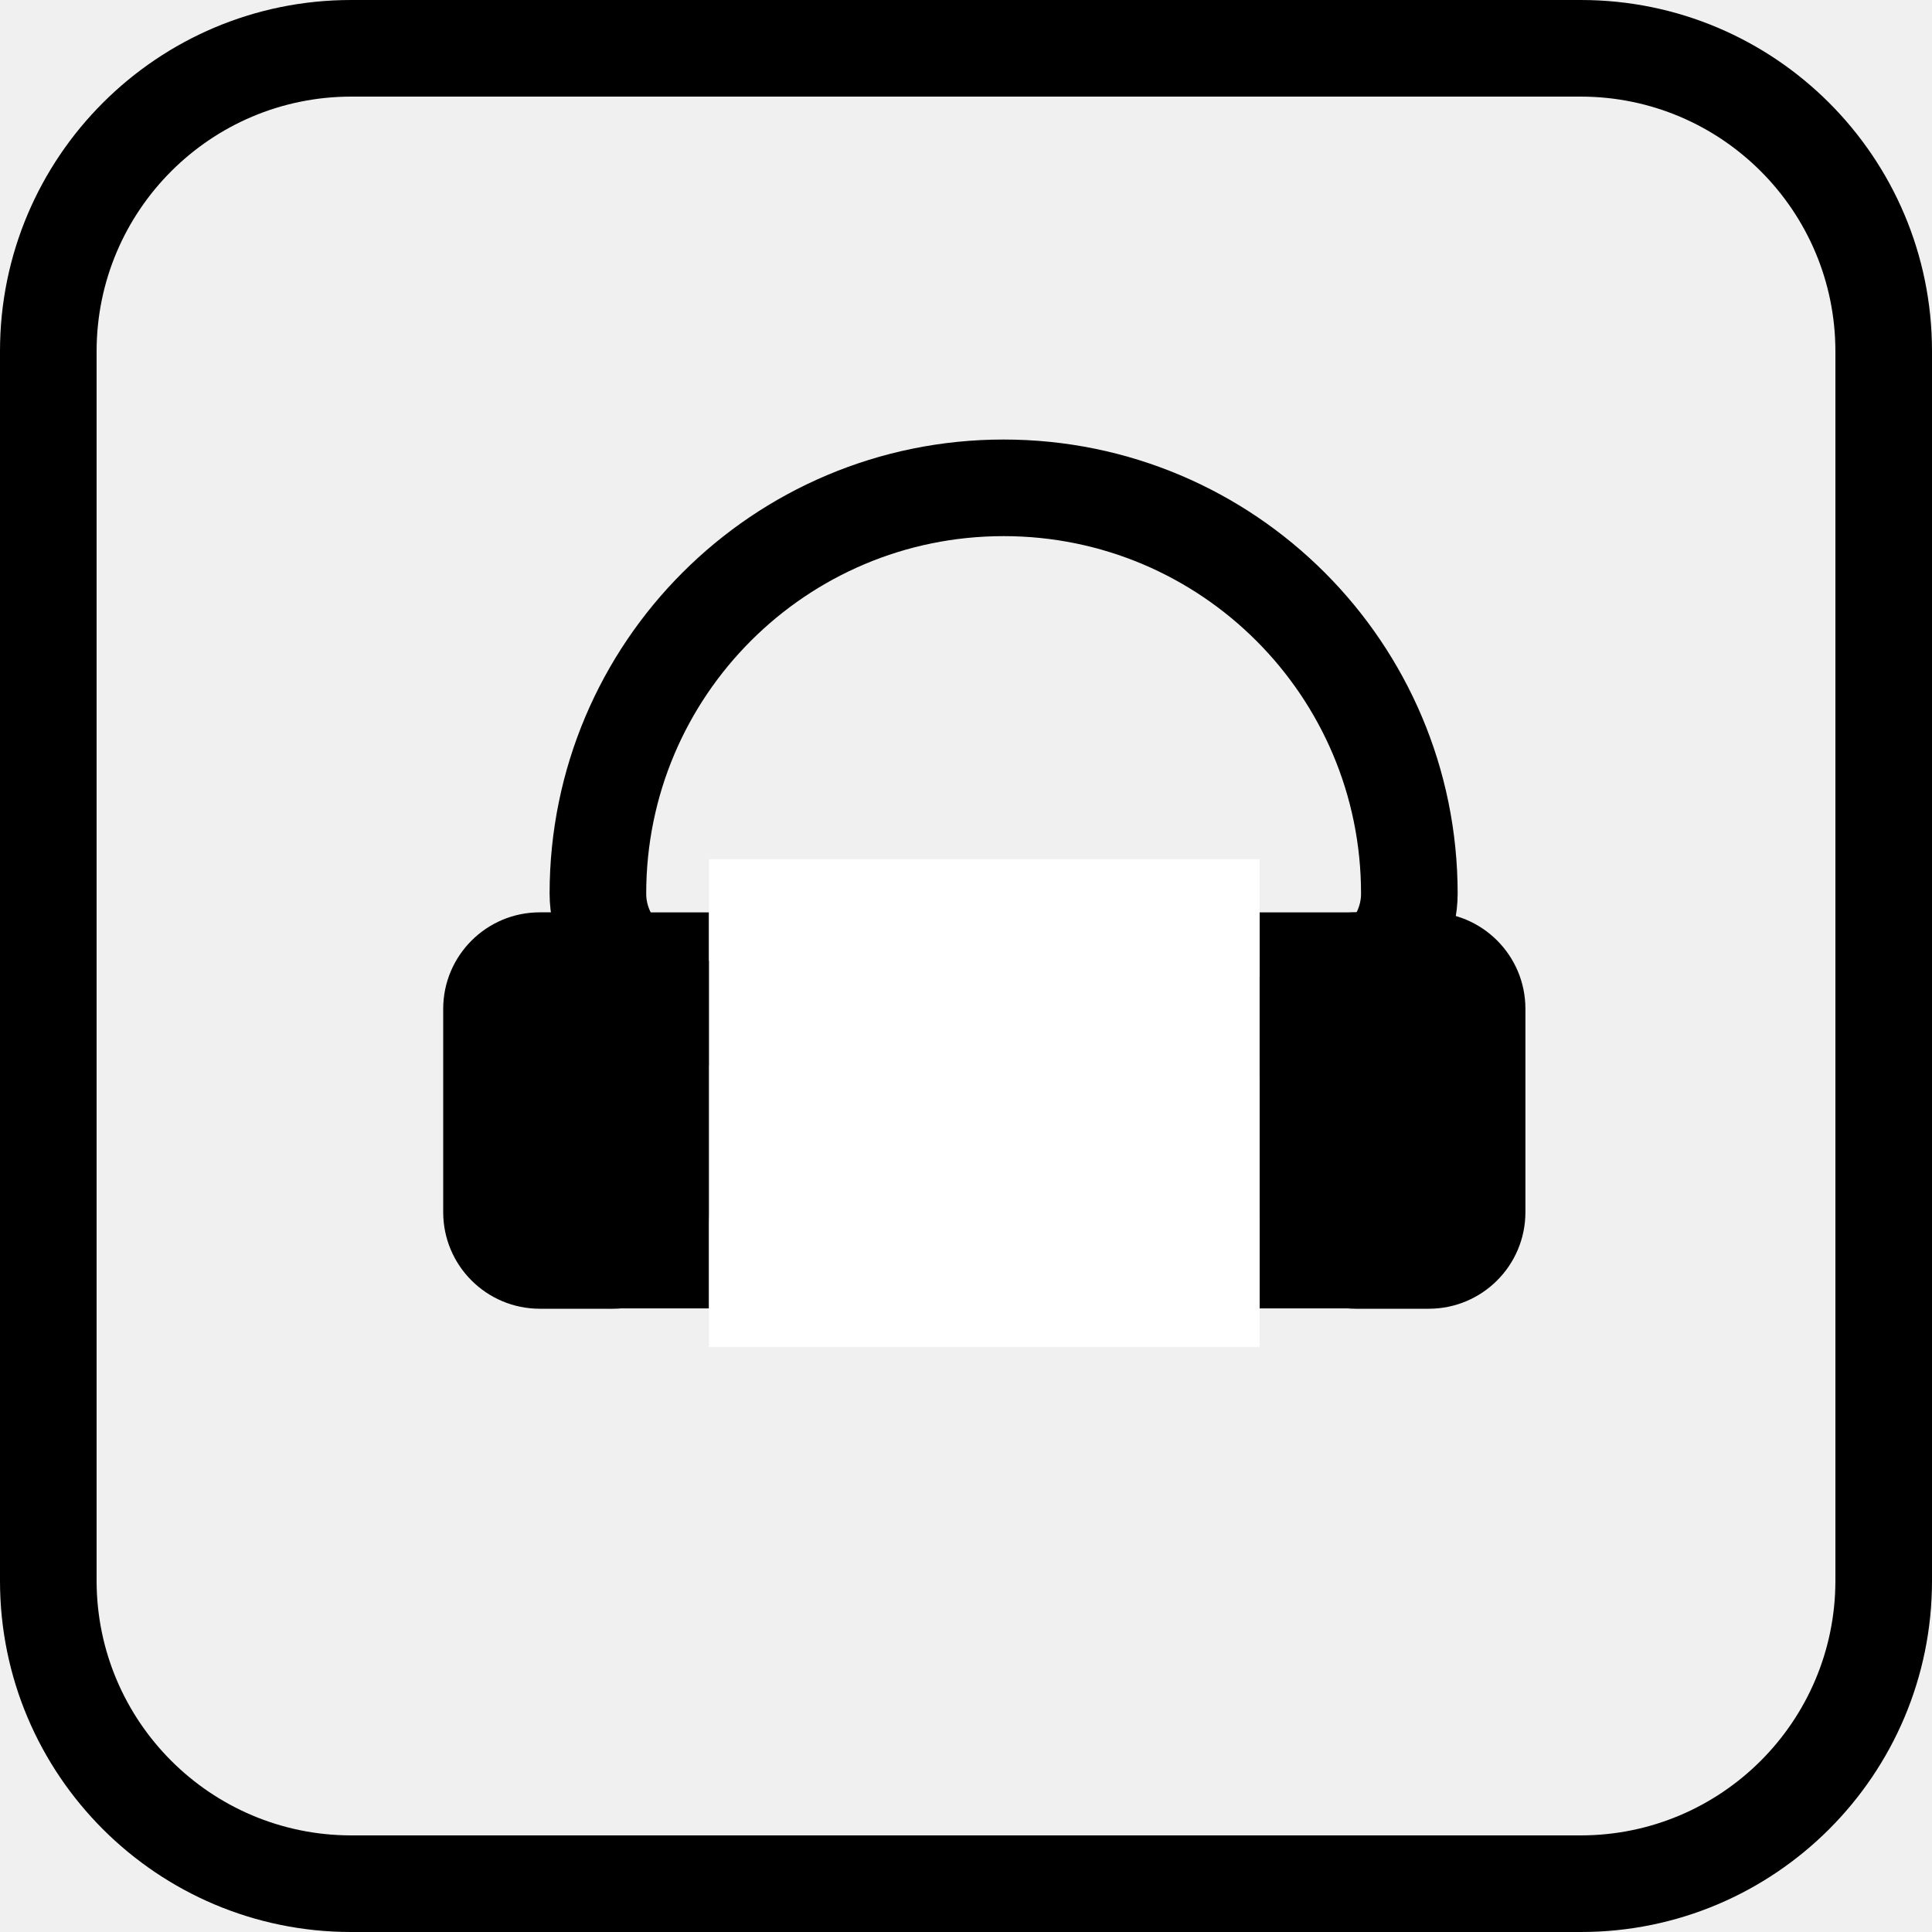
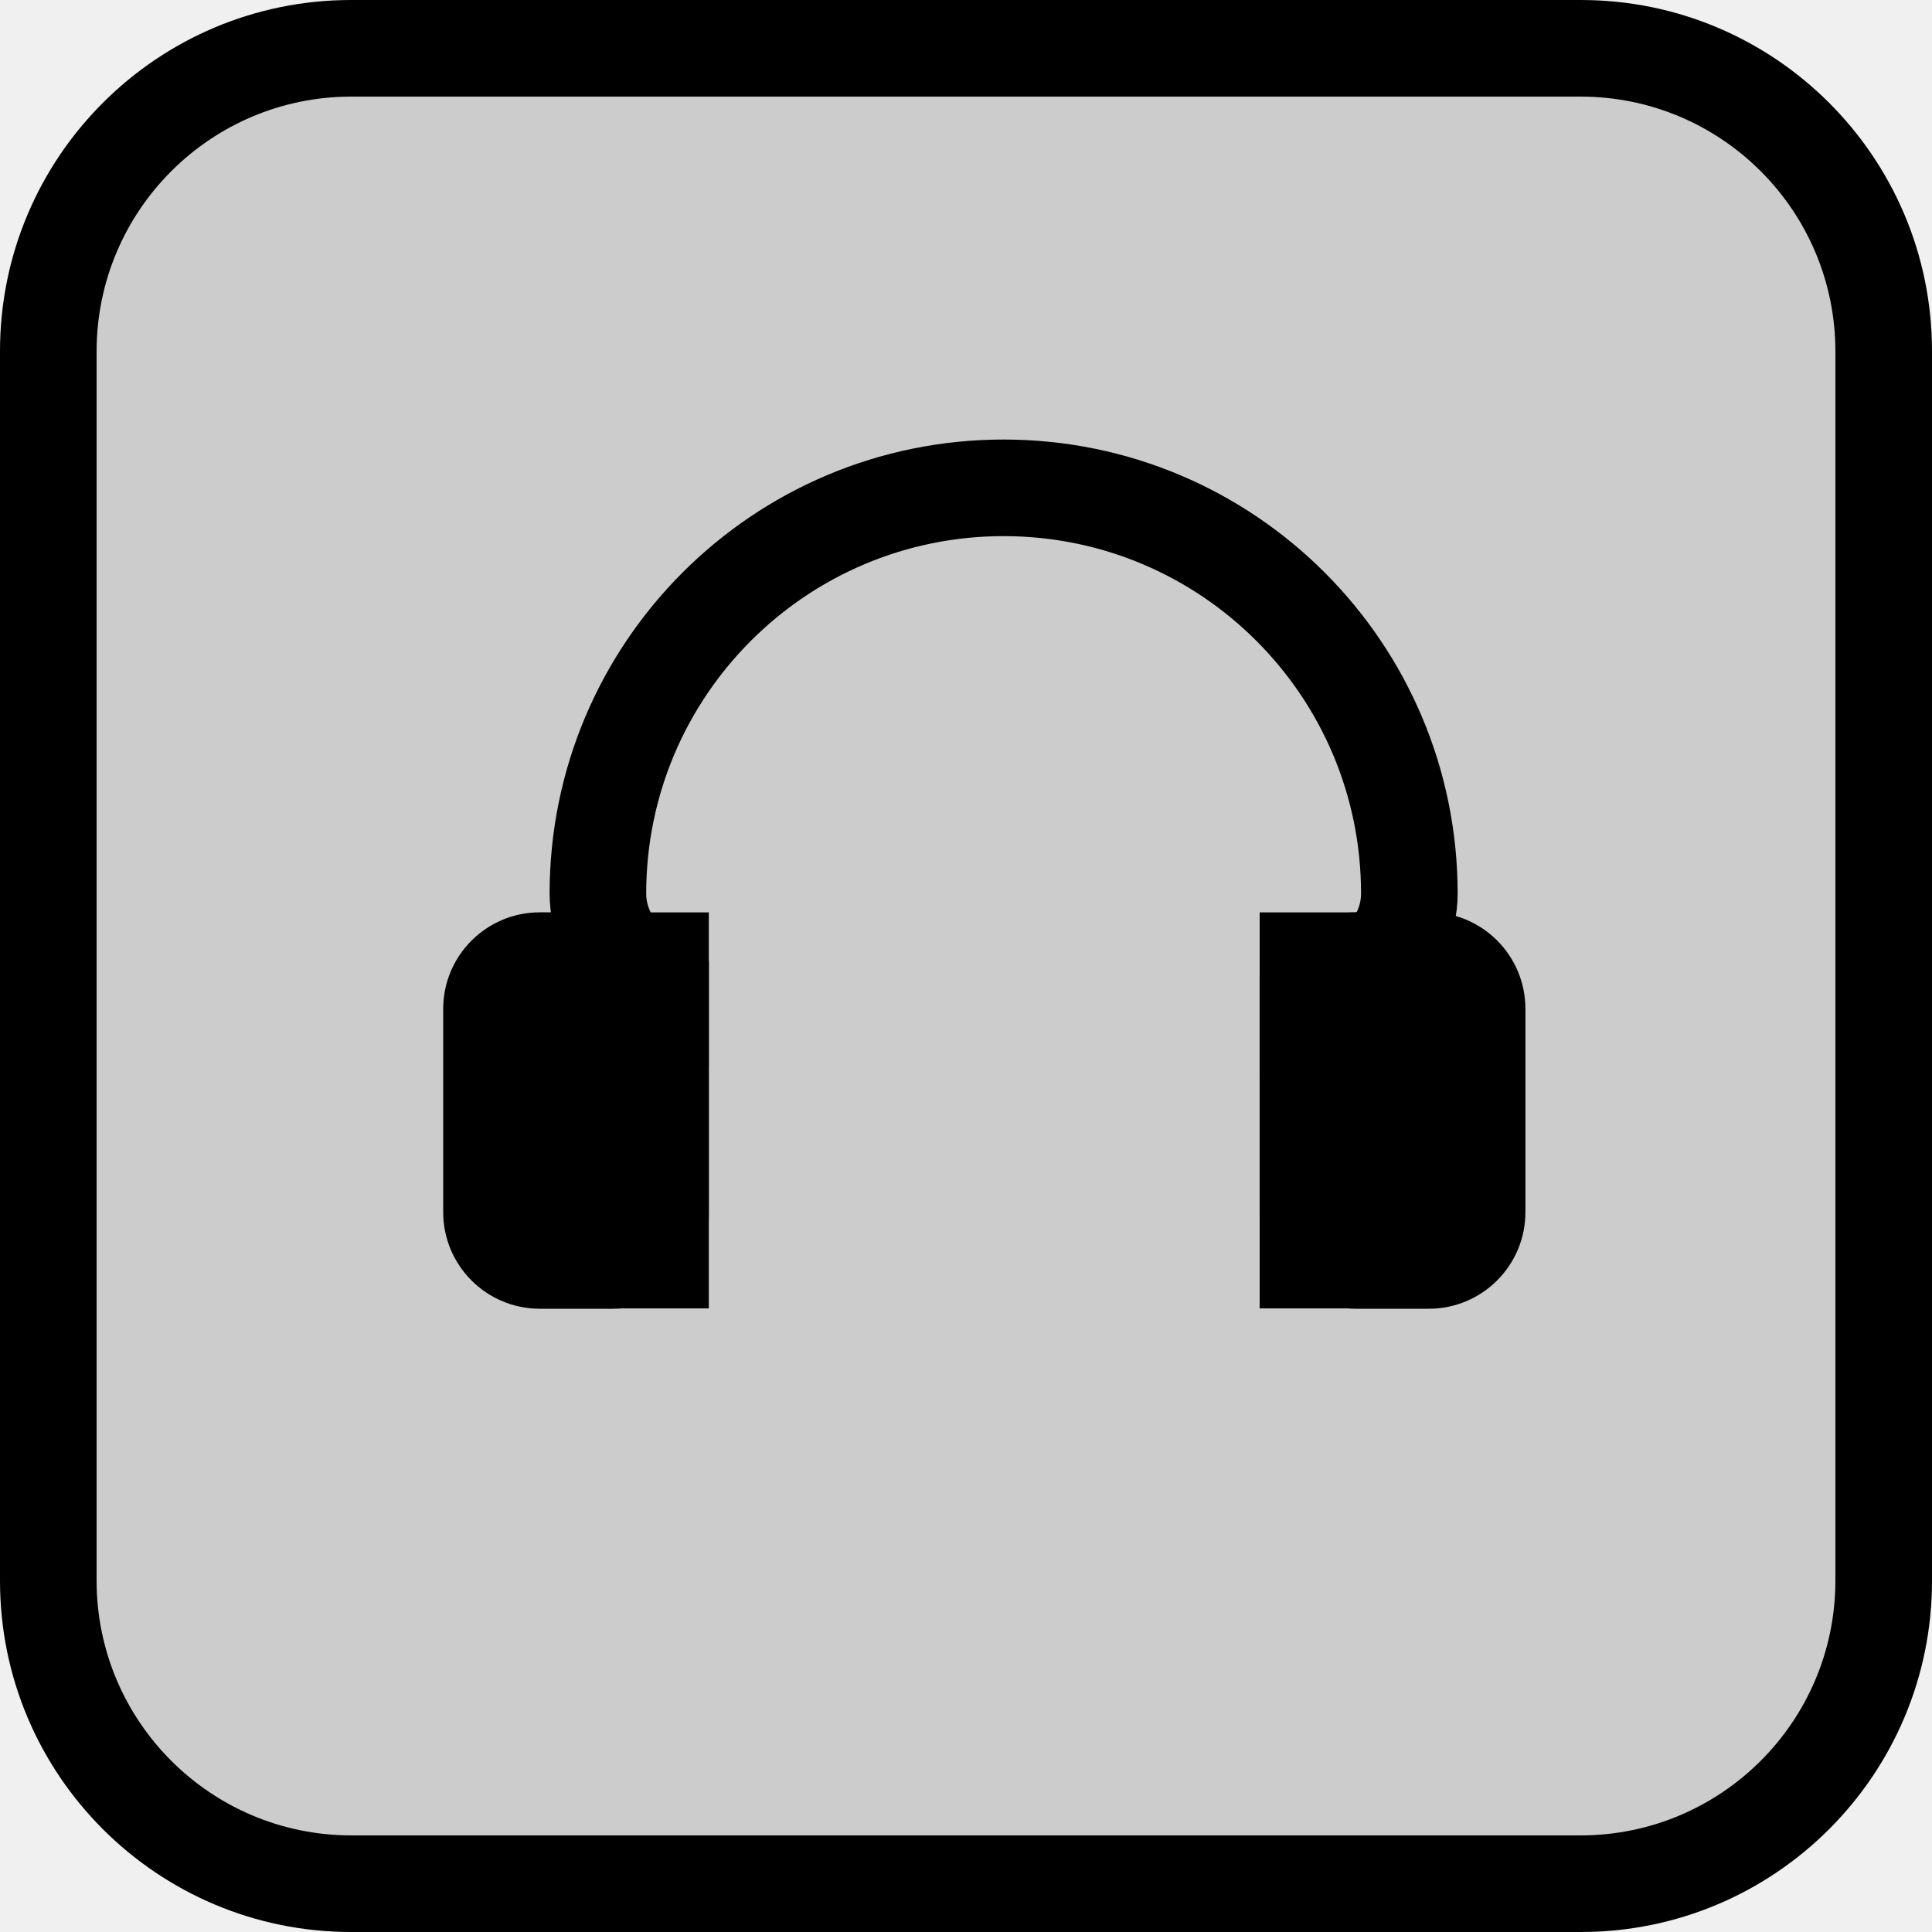
<svg xmlns="http://www.w3.org/2000/svg" viewBox="0 0 400 400">
  <defs>
-     <style>.cls-1{fill:none;stroke:#000;}.cls-1,.cls-2{stroke-miterlimit:10;stroke-width:20px;}.cls-2{fill:#fff;stroke:#fff;}</style>
+     <style>
+     .cls-1,.cls-3{fill:#ccc;}.cls-2{fill:none;stroke:#000;}.cls-2,.cls-3{stroke-miterlimit:10;stroke-width:20px;}.cls-3{stroke:#ccc;}</style>
  </defs>
+   <g id="border">
+     <g id="border-2" data-name="border">
+       <rect class="cls-1" x="10" y="10" width="380" height="380" rx="62.7" />
+       <path d="M327.3,20A52.76,52.76,0,0,1,380,72.7V327.3A52.76,52.76,0,0,1,327.3,380H72.7A52.76,52.76,0,0,1,20,327.3V72.7A52.76,52.76,0,0,1,72.7,20H327.3m0-20H72.7A72.7,72.7,0,0,0,0,72.7V327.3A72.7,72.7,0,0,0,72.7,400H327.3A72.7,72.7,0,0,0,400,327.3V72.7A72.7,72.7,0,0,0,327.3,0Z" />
+     </g>
+   </g>
  <g id="Layer_1" data-name="Layer 1">
    <g id="Headphones">
      <g id="cup">
        <rect x="101.79" y="198.89" width="35" height="62" rx="9.97" />
        <path d="M126.79,208.89v42h-15v-42h15m0-20H111.76a20,20,0,0,0-20,20v42.07a20,20,0,0,0,20,20h15.06a20,20,0,0,0,20-20V208.86a20,20,0,0,0-20-20Z" />
      </g>
      <g id="square_cup" data-name="square cup">
        <polygon points="146.79 188.9 125.79 188.9 125.79 270.89 146.79 270.89 146.79 188.9 146.79 188.9" />
      </g>
      <g id="cup-2" data-name="cup">
        <rect x="270.79" y="198.89" width="35" height="62" rx="9.97" />
        <path d="M295.79,208.89v42h-15v-42h15m0-20H280.76a20,20,0,0,0-20,20v42.07a20,20,0,0,0,20,20h15.06a20,20,0,0,0,20-20V208.86a20,20,0,0,0-20-20Z" />
      </g>
      <g id="square_cup-2" data-name="square cup">
        <polygon points="281.79 188.9 260.79 188.9 260.79 270.89 281.79 270.89 281.79 188.9 281.79 188.9" />
      </g>
-       <path id="headband" class="cls-1" d="M123.79,185a84,84,0,1,1,168,0C291.79,231.51,123.79,231.51,123.79,185Z" />
-       <rect id="Headbandcover" class="cls-2" x="156.79" y="187.89" width="94" height="81" />
-     </g>
-   </g>
-   <g id="border">
-     <g id="border-2" data-name="border">
-       <path d="M327.3,20A52.76,52.76,0,0,1,380,72.7V327.3A52.76,52.76,0,0,1,327.3,380H72.7A52.76,52.76,0,0,1,20,327.3V72.7A52.76,52.76,0,0,1,72.7,20H327.3m0-20H72.7A72.7,72.7,0,0,0,0,72.7V327.3A72.7,72.7,0,0,0,72.7,400H327.3A72.7,72.7,0,0,0,400,327.3V72.7A72.7,72.7,0,0,0,327.3,0Z" />
+       <path id="headband" class="cls-2" d="M123.79,185a84,84,0,1,1,168,0C291.79,231.51,123.79,231.51,123.79,185Z" />
+       <rect id="Headbandcover" class="cls-3" x="156.79" y="187.89" width="94" height="81" />
    </g>
  </g>
</svg>
